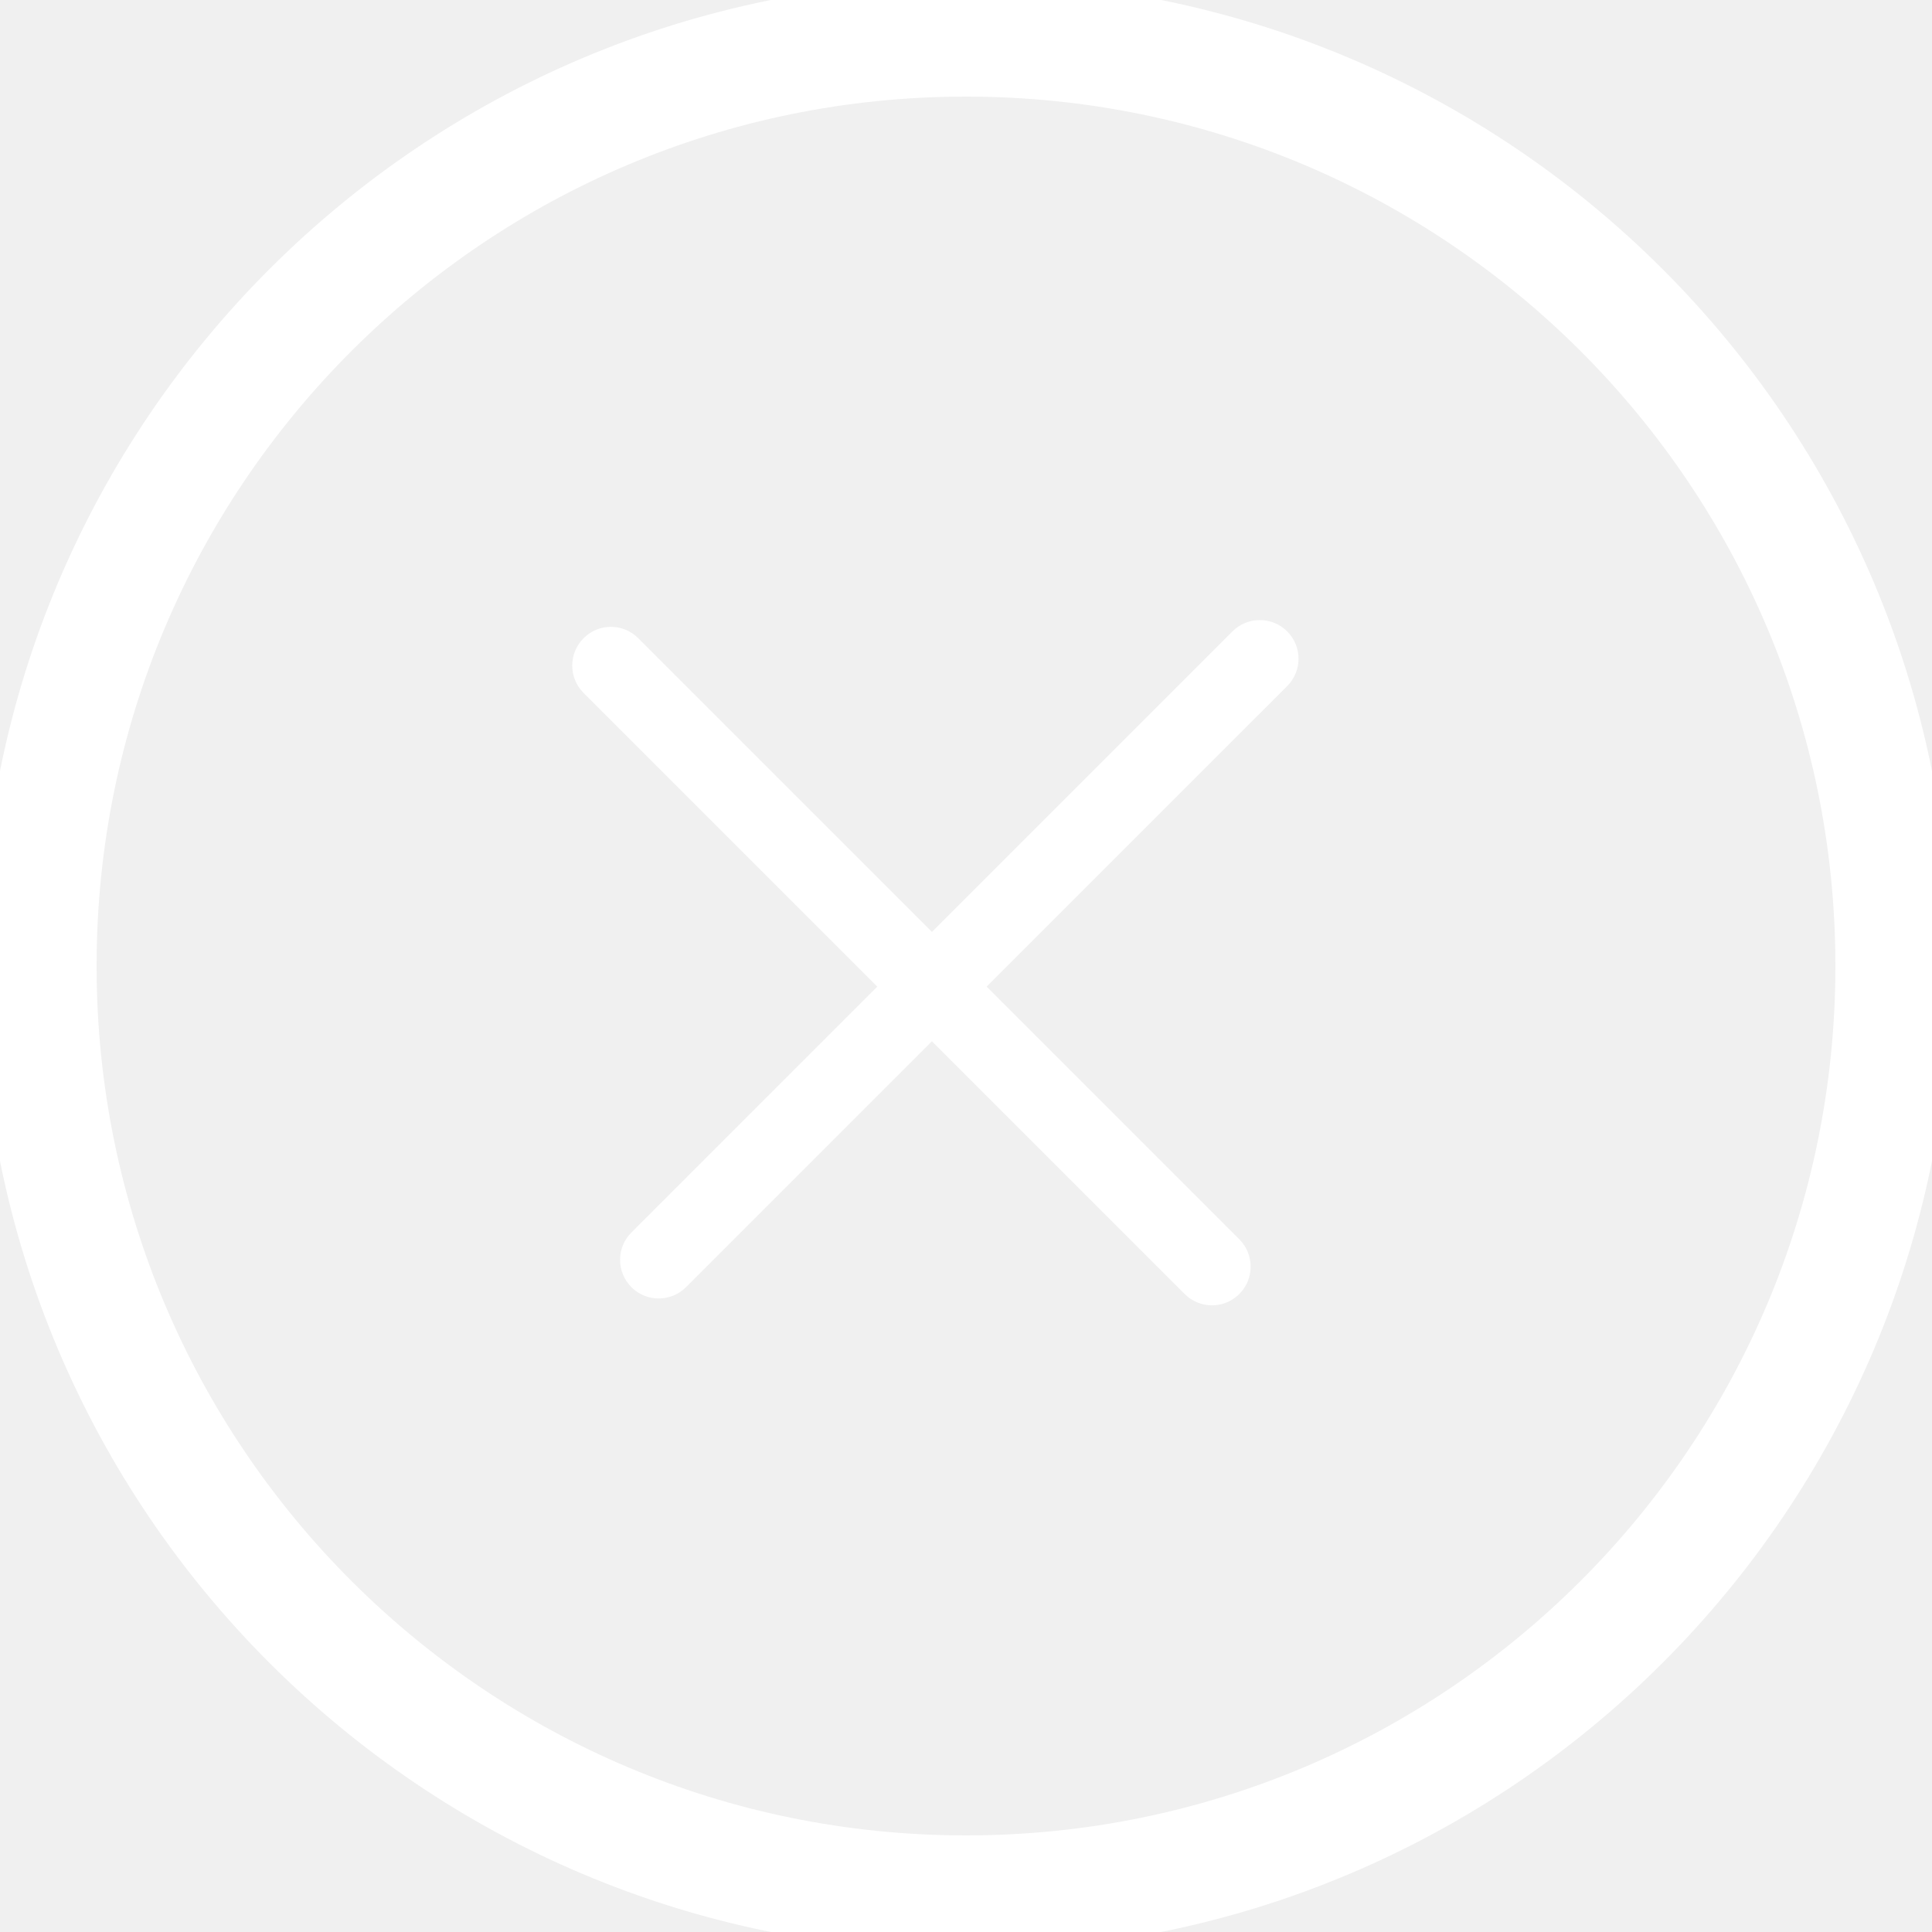
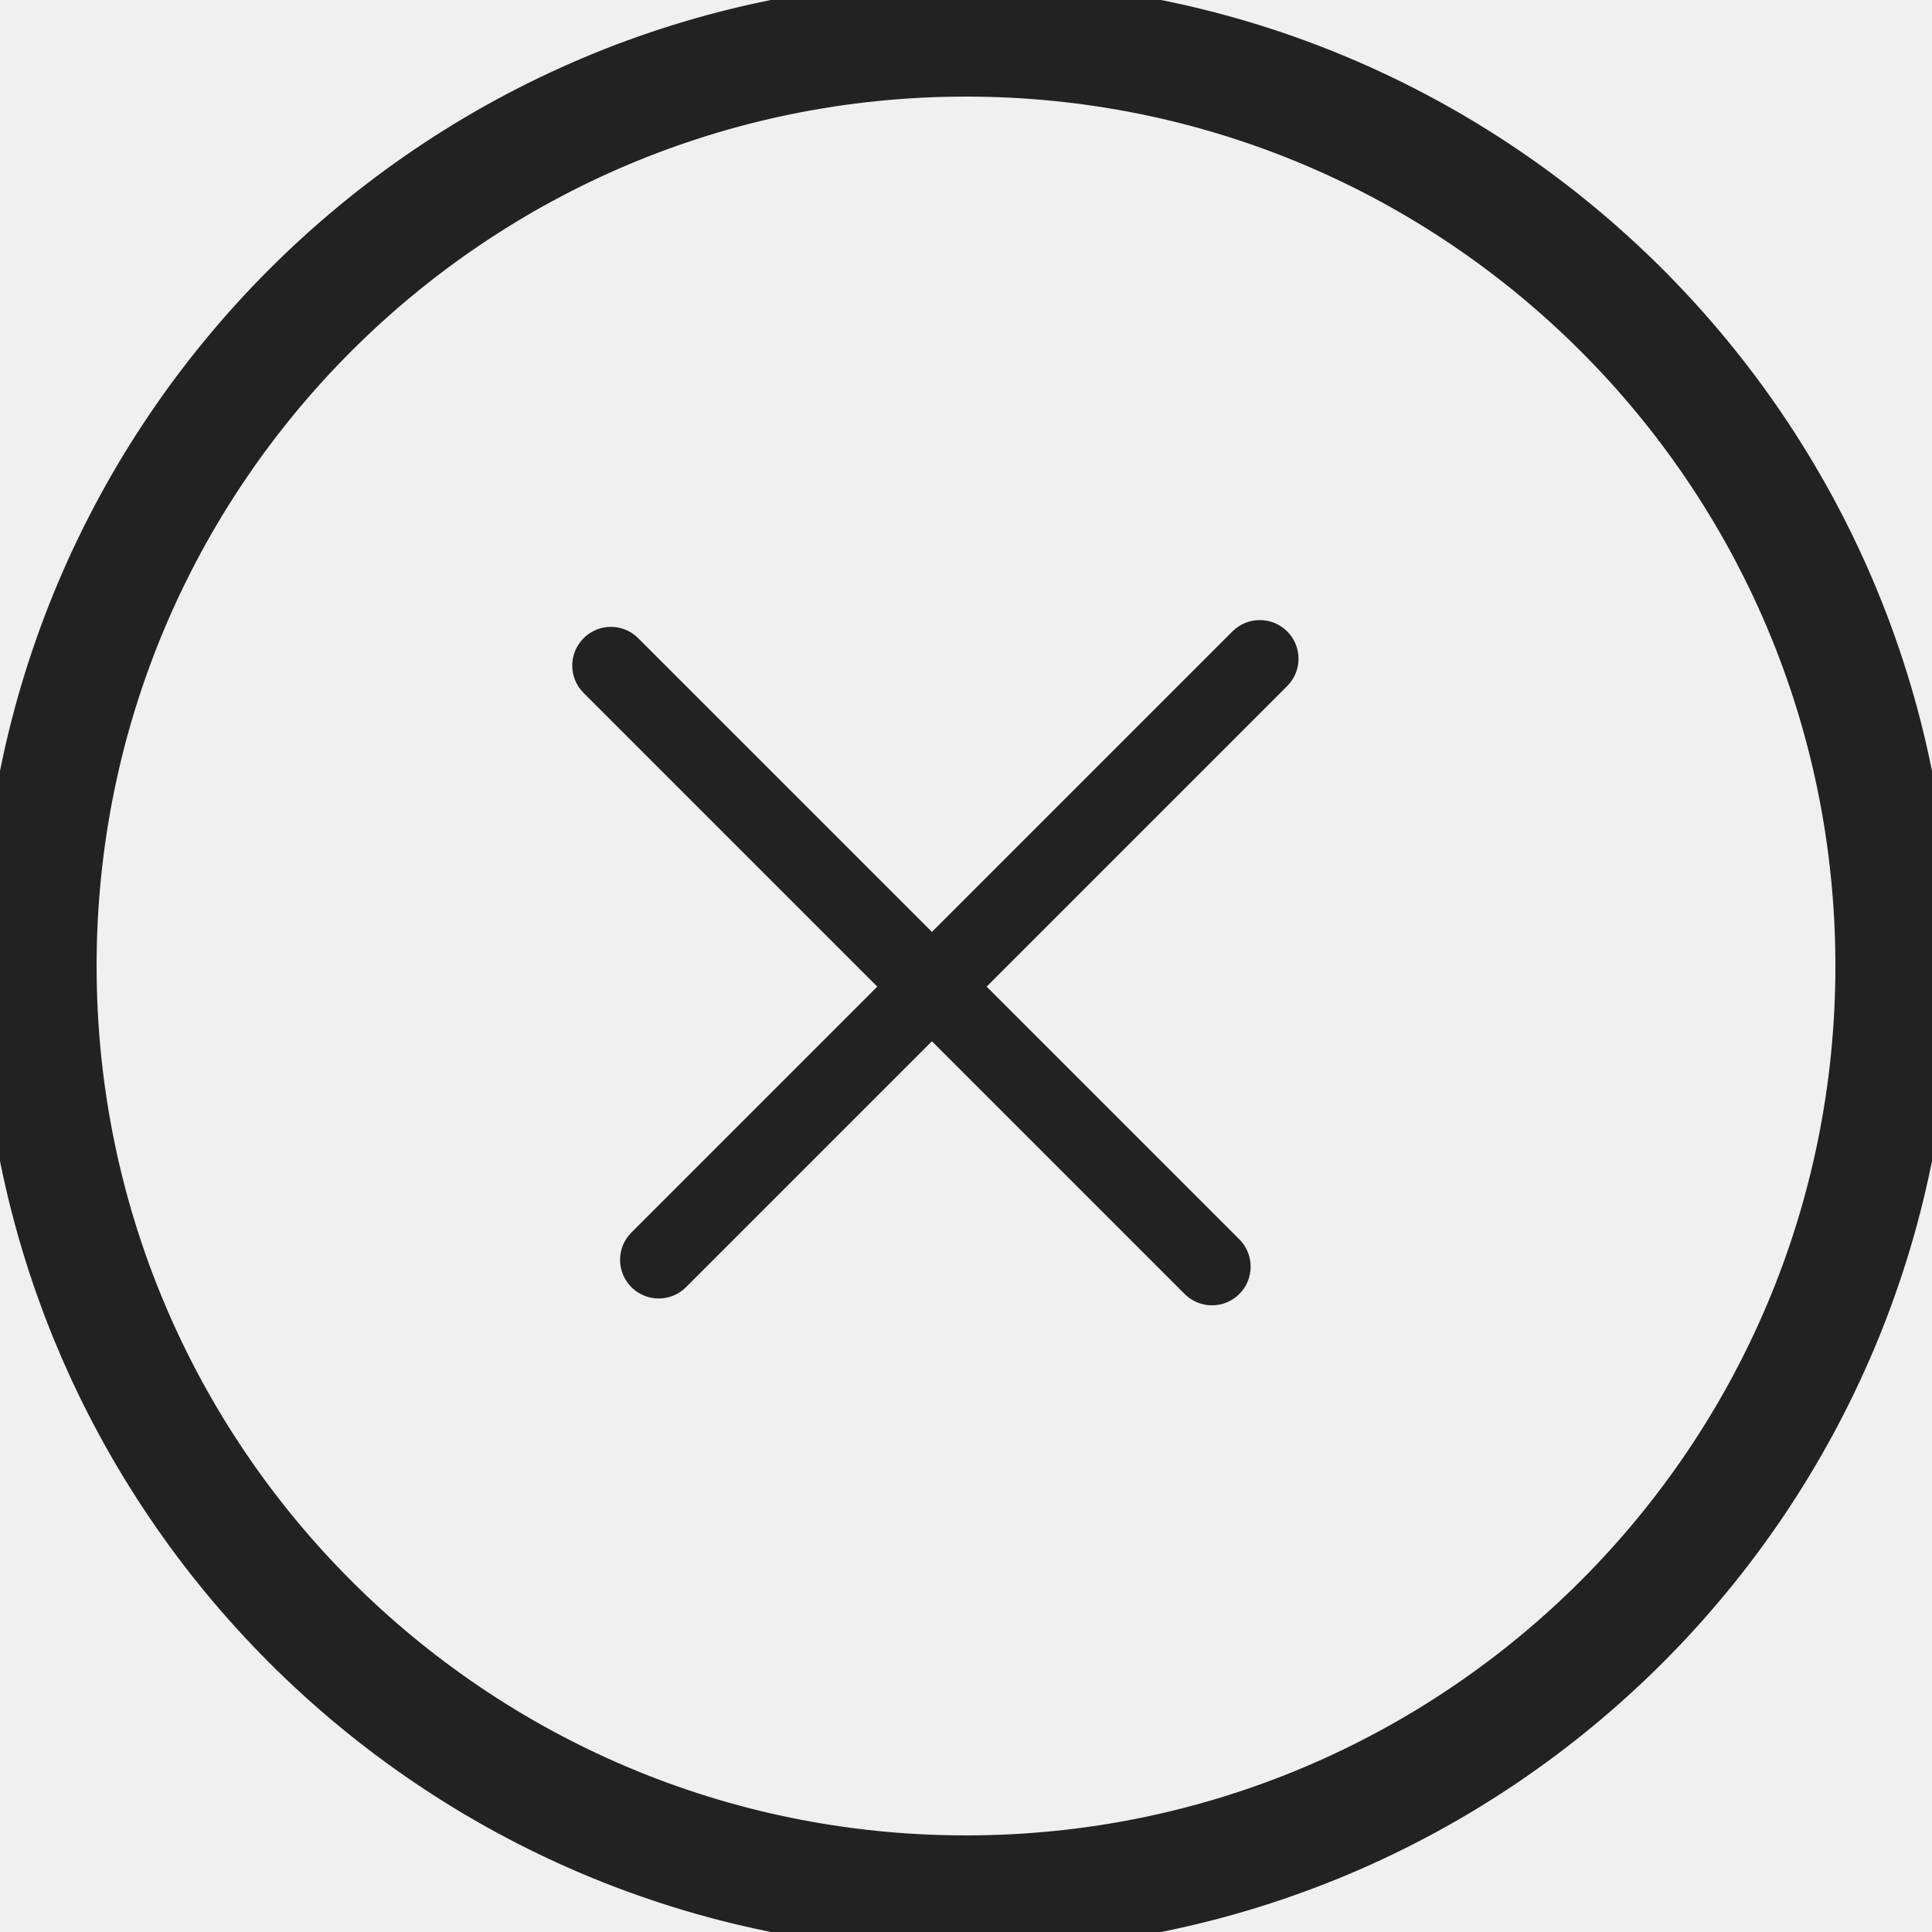
<svg xmlns="http://www.w3.org/2000/svg" preserveAspectRatio="xMidYMid" width="12.5" height="12.5" viewBox="0 0 25 25">
  <defs>
    <style>
      .cls-1 {
-         stroke: #fff;
+         stroke: #222;
        stroke-width: 1.5px;
        fill: none;
      }

      .cls-2 {
-         fill: #fff;
+         fill: #222;
        fill-rule: evenodd;
      }
    </style>
  </defs>
  <g>
    <circle cx="12.5" cy="12.5" r="12" class="cls-1" />
    <path d="M16.656,8.878 L12.767,12.767 L16.037,16.037 C16.232,16.232 16.232,16.549 16.037,16.744 C15.841,16.940 15.525,16.940 15.329,16.744 L12.059,13.474 L8.877,16.656 C8.681,16.851 8.366,16.851 8.170,16.656 C7.975,16.459 7.975,16.144 8.170,15.949 L11.352,12.767 L7.551,8.966 C7.356,8.770 7.356,8.454 7.551,8.259 C7.747,8.062 8.063,8.062 8.259,8.259 L12.059,12.059 L15.948,8.170 C16.144,7.975 16.460,7.975 16.656,8.170 C16.852,8.366 16.852,8.682 16.656,8.878 Z" class="cls-2" />
  </g>
</svg>
